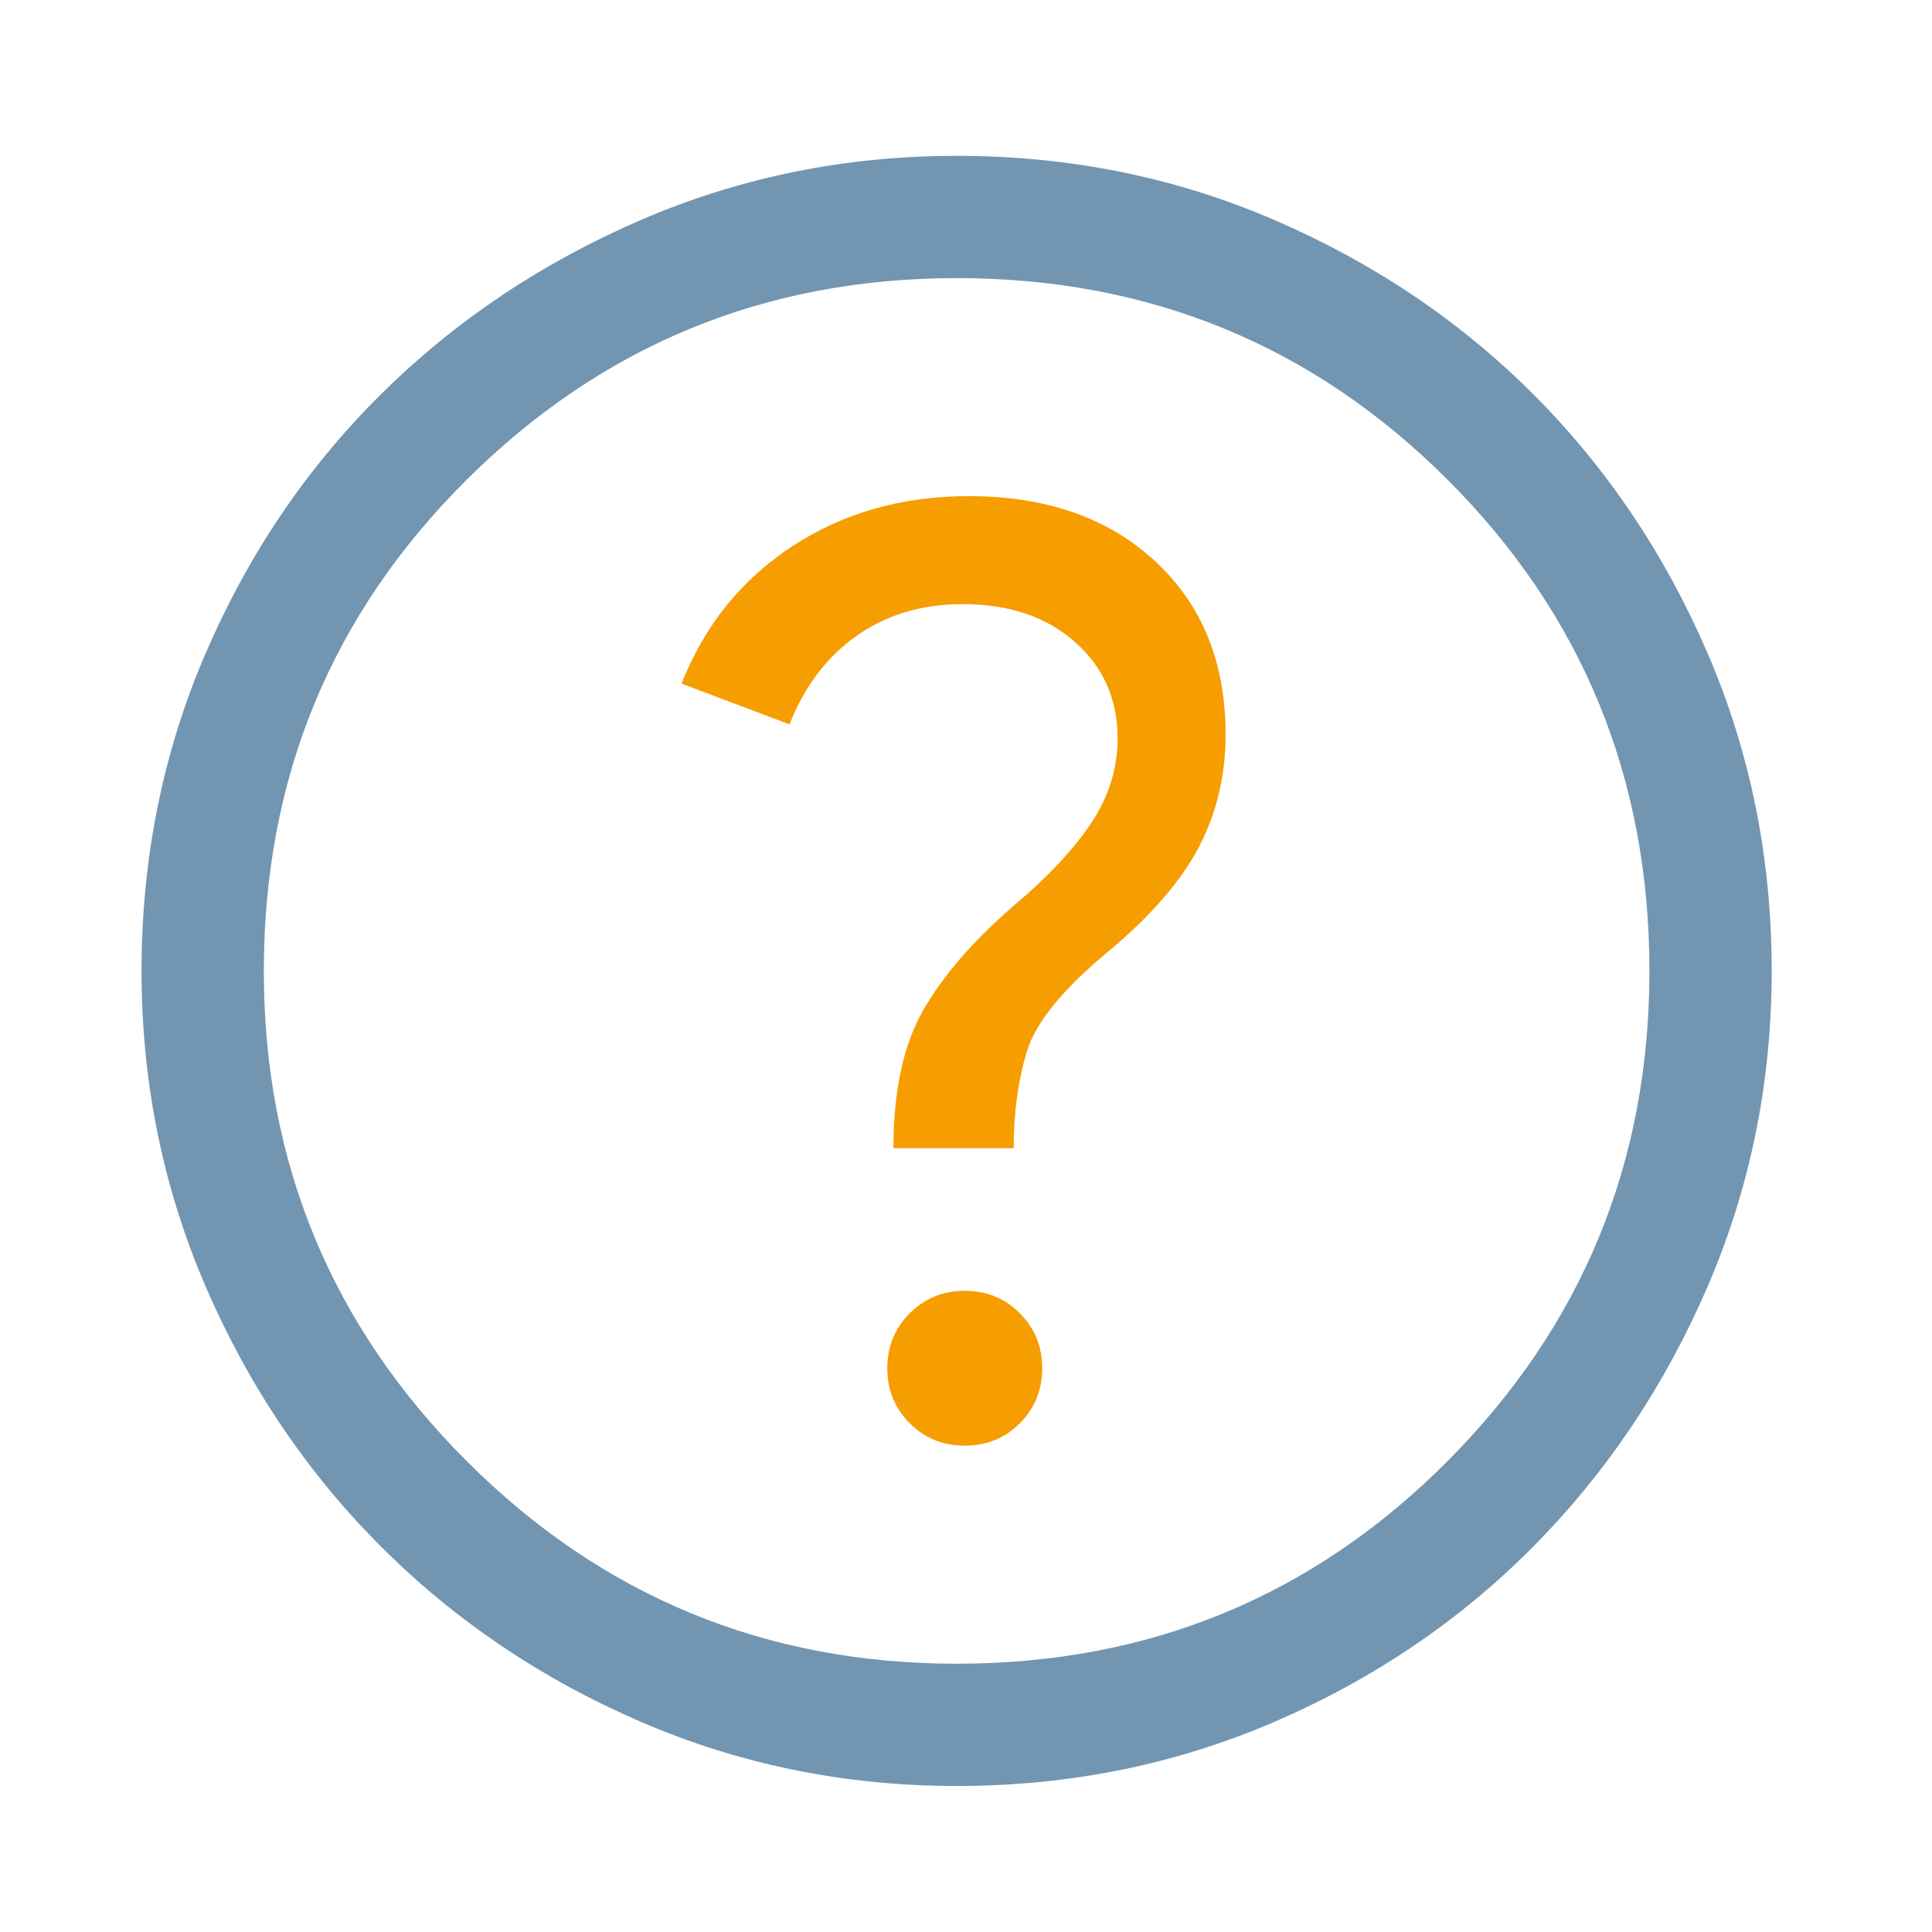
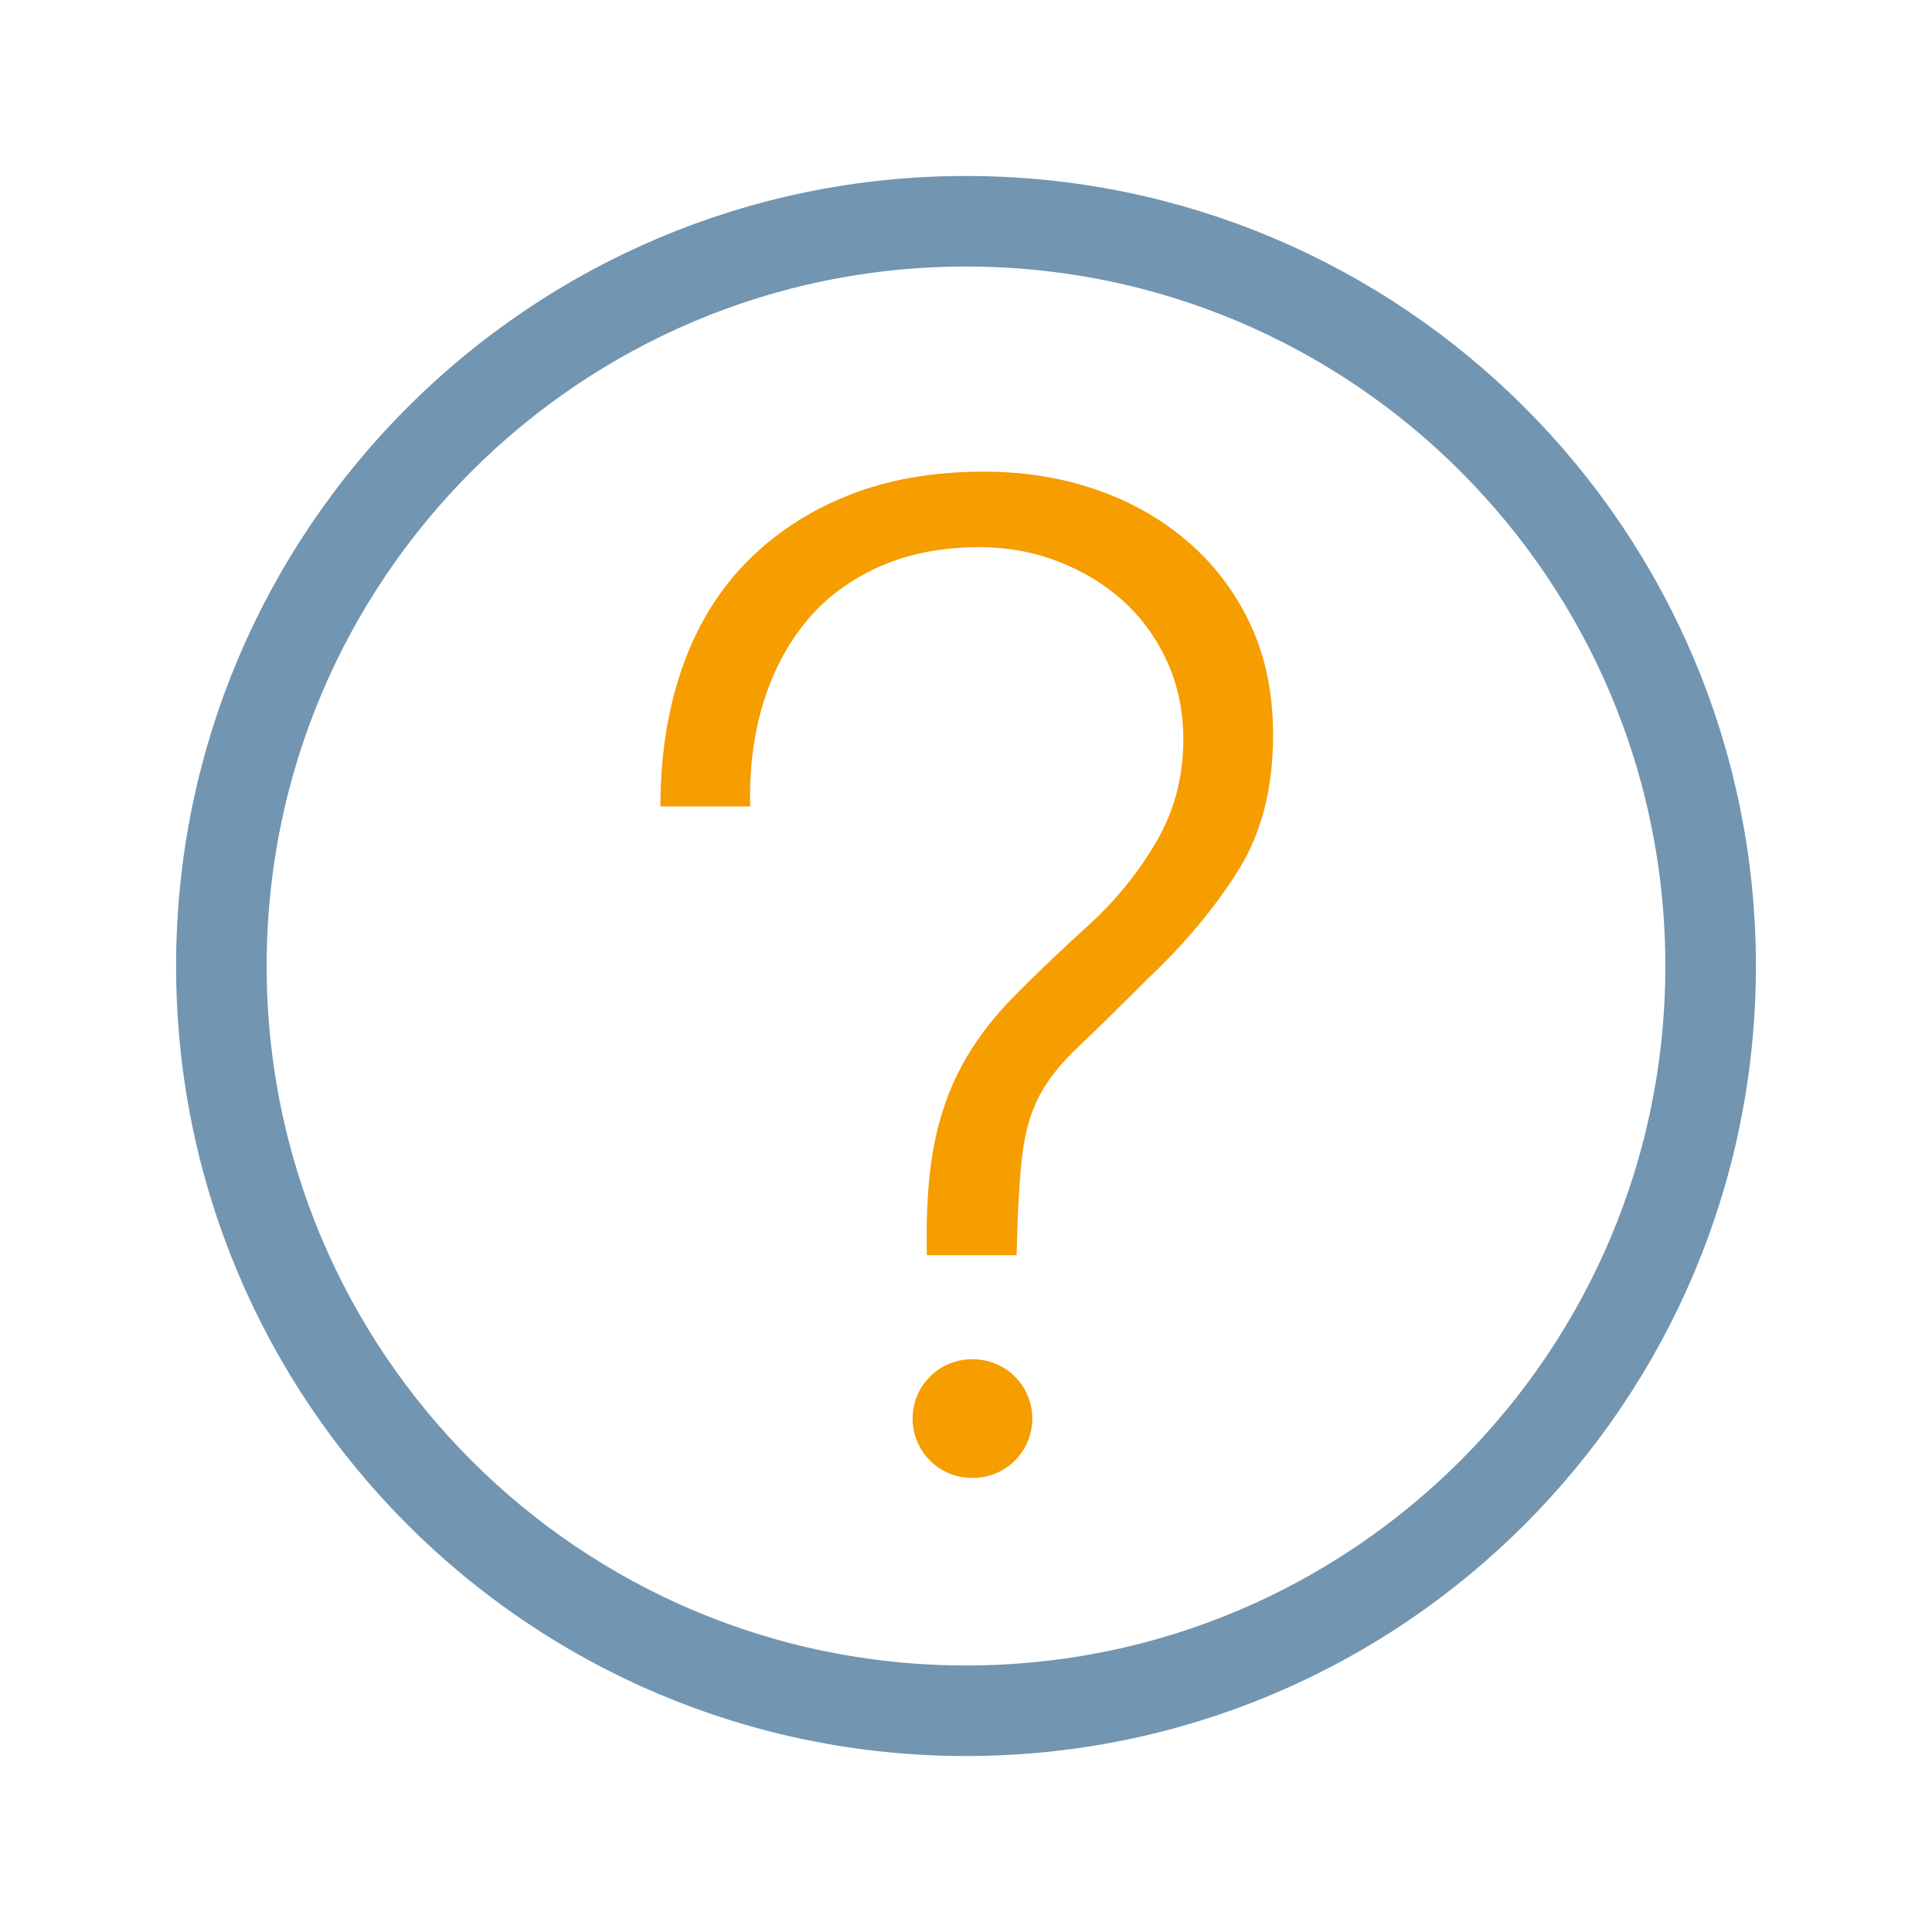
- <svg xmlns="http://www.w3.org/2000/svg" width="100%" height="100%" viewBox="0 0 96 96" version="1.1" xml:space="preserve" style="fill-rule:evenodd;clip-rule:evenodd;stroke-linejoin:round;stroke-miterlimit:2;">
-   <g id="help">
-     <path d="M47.939,71.835C49.019,71.835 49.93,71.464 50.673,70.722C51.415,69.979 51.786,69.068 51.786,67.988C51.786,66.908 51.415,65.997 50.673,65.254C49.93,64.512 49.019,64.14 47.939,64.14C46.859,64.14 45.948,64.512 45.205,65.254C44.463,65.997 44.091,66.908 44.091,67.988C44.091,69.068 44.463,69.979 45.205,70.722C45.948,71.464 46.859,71.835 47.939,71.835ZM44.395,57.053L50.369,57.053C50.369,55.298 50.588,53.695 51.027,52.243C51.466,50.792 52.833,49.122 55.128,47.232C57.22,45.477 58.705,43.755 59.583,42.068C60.46,40.38 60.899,38.524 60.899,36.499C60.899,32.922 59.735,30.053 57.406,27.893C55.077,25.733 51.989,24.653 48.141,24.653C44.834,24.653 41.915,25.48 39.383,27.133C36.852,28.787 35.013,31.065 33.865,33.968L39.231,35.993C39.974,34.103 41.088,32.635 42.573,31.588C44.058,30.542 45.813,30.019 47.838,30.019C50.133,30.019 51.989,30.643 53.406,31.892C54.824,33.141 55.533,34.744 55.533,36.702C55.533,38.187 55.094,39.587 54.216,40.903C53.339,42.22 52.056,43.587 50.369,45.004C48.344,46.759 46.842,48.497 45.863,50.218C44.885,51.94 44.395,54.218 44.395,57.053Z" style="fill:rgb(246,157,0);fill-rule:nonzero;" />
-     <path d="M47.534,88.744C41.999,88.744 36.768,87.681 31.84,85.555C26.913,83.428 22.61,80.526 18.931,76.847C15.252,73.168 12.35,68.865 10.223,63.938C8.097,59.01 7.034,53.779 7.034,48.244C7.034,42.642 8.097,37.377 10.223,32.449C12.35,27.522 15.252,23.235 18.931,19.59C22.61,15.945 26.913,13.06 31.84,10.933C36.768,8.807 41.999,7.744 47.534,7.744C53.136,7.744 58.401,8.807 63.329,10.933C68.256,13.06 72.543,15.945 76.188,19.59C79.833,23.235 82.718,27.522 84.845,32.449C86.971,37.377 88.034,42.642 88.034,48.244C88.034,53.779 86.971,59.01 84.845,63.938C82.718,68.865 79.833,73.168 76.188,76.847C72.543,80.526 68.256,83.428 63.329,85.555C58.401,87.681 53.136,88.744 47.534,88.744ZM47.534,82.669C57.119,82.669 65.253,79.311 71.935,72.595C78.618,65.878 81.959,57.762 81.959,48.244C81.959,38.659 78.618,30.525 71.935,23.843C65.253,17.16 57.119,13.819 47.534,13.819C38.016,13.819 29.9,17.16 23.183,23.843C16.467,30.525 13.109,38.659 13.109,48.244C13.109,57.762 16.467,65.878 23.183,72.595C29.9,79.311 38.016,82.669 47.534,82.669Z" style="fill:rgb(114,149,177);fill-rule:nonzero;" />
+ <svg xmlns="http://www.w3.org/2000/svg" width="96px" height="96px" version="1.1" xml:space="preserve" style="fill-rule:evenodd;clip-rule:evenodd;stroke-miterlimit:2;">
+   <g id="v1" />
+   <g id="final">
+     <g id="help-v2">
+       <path d="M48.293,67.541C47.511,67.541 46.762,67.851 46.21,68.403C45.657,68.956 45.347,69.705 45.347,70.487C45.347,70.488 45.347,70.489 45.347,70.49C45.347,71.271 45.657,72.02 46.21,72.573C46.762,73.125 47.511,73.436 48.293,73.436C48.311,73.436 48.329,73.436 48.348,73.436C49.129,73.436 49.878,73.125 50.431,72.573C50.983,72.02 51.294,71.271 51.294,70.49C51.294,70.489 51.294,70.488 51.294,70.487C51.294,69.705 50.983,68.956 50.431,68.403C49.878,67.851 49.129,67.541 48.348,67.541C48.329,67.541 48.311,67.541 48.293,67.541ZM32.816,40.072L37.276,40.072C37.229,38.232 37.441,36.533 37.913,34.975C38.385,33.418 39.093,32.061 40.037,30.904C40.981,29.748 42.185,28.84 43.648,28.179C45.111,27.518 46.786,27.188 48.674,27.188C50.043,27.188 51.341,27.424 52.568,27.896C53.795,28.368 54.869,29.017 55.789,29.842C56.709,30.668 57.441,31.671 57.984,32.851C58.526,34.031 58.798,35.329 58.798,36.745C58.798,38.586 58.361,40.261 57.488,41.771C56.615,43.282 55.518,44.65 54.196,45.877C52.686,47.246 51.4,48.473 50.338,49.559C49.276,50.644 48.426,51.777 47.789,52.957C47.152,54.137 46.692,55.458 46.409,56.921C46.126,58.384 46.008,60.202 46.055,62.373L50.515,62.373C50.562,60.202 50.656,58.538 50.798,57.382C50.94,56.225 51.223,55.246 51.648,54.444C52.072,53.641 52.721,52.827 53.594,52.001C54.468,51.175 55.636,50.031 57.099,48.568C58.892,46.869 60.367,45.099 61.523,43.258C62.68,41.417 63.258,39.176 63.258,36.533C63.258,34.456 62.88,32.615 62.125,31.011C61.37,29.406 60.332,28.037 59.01,26.904C57.689,25.772 56.167,24.91 54.444,24.32C52.721,23.731 50.869,23.436 48.887,23.436C46.338,23.436 44.073,23.837 42.09,24.639C40.108,25.441 38.421,26.562 37.028,28.002C35.636,29.441 34.586,31.188 33.878,33.241C33.17,35.294 32.816,37.571 32.816,40.072Z" style="fill:rgb(246,157,0);fill-rule:nonzero;" />
+       <ellipse cx="48" cy="48" rx="37" ry="37.006" style="fill:none;stroke:rgb(114,149,177);stroke-width:4.5px;" />
+     </g>
  </g>
</svg>
